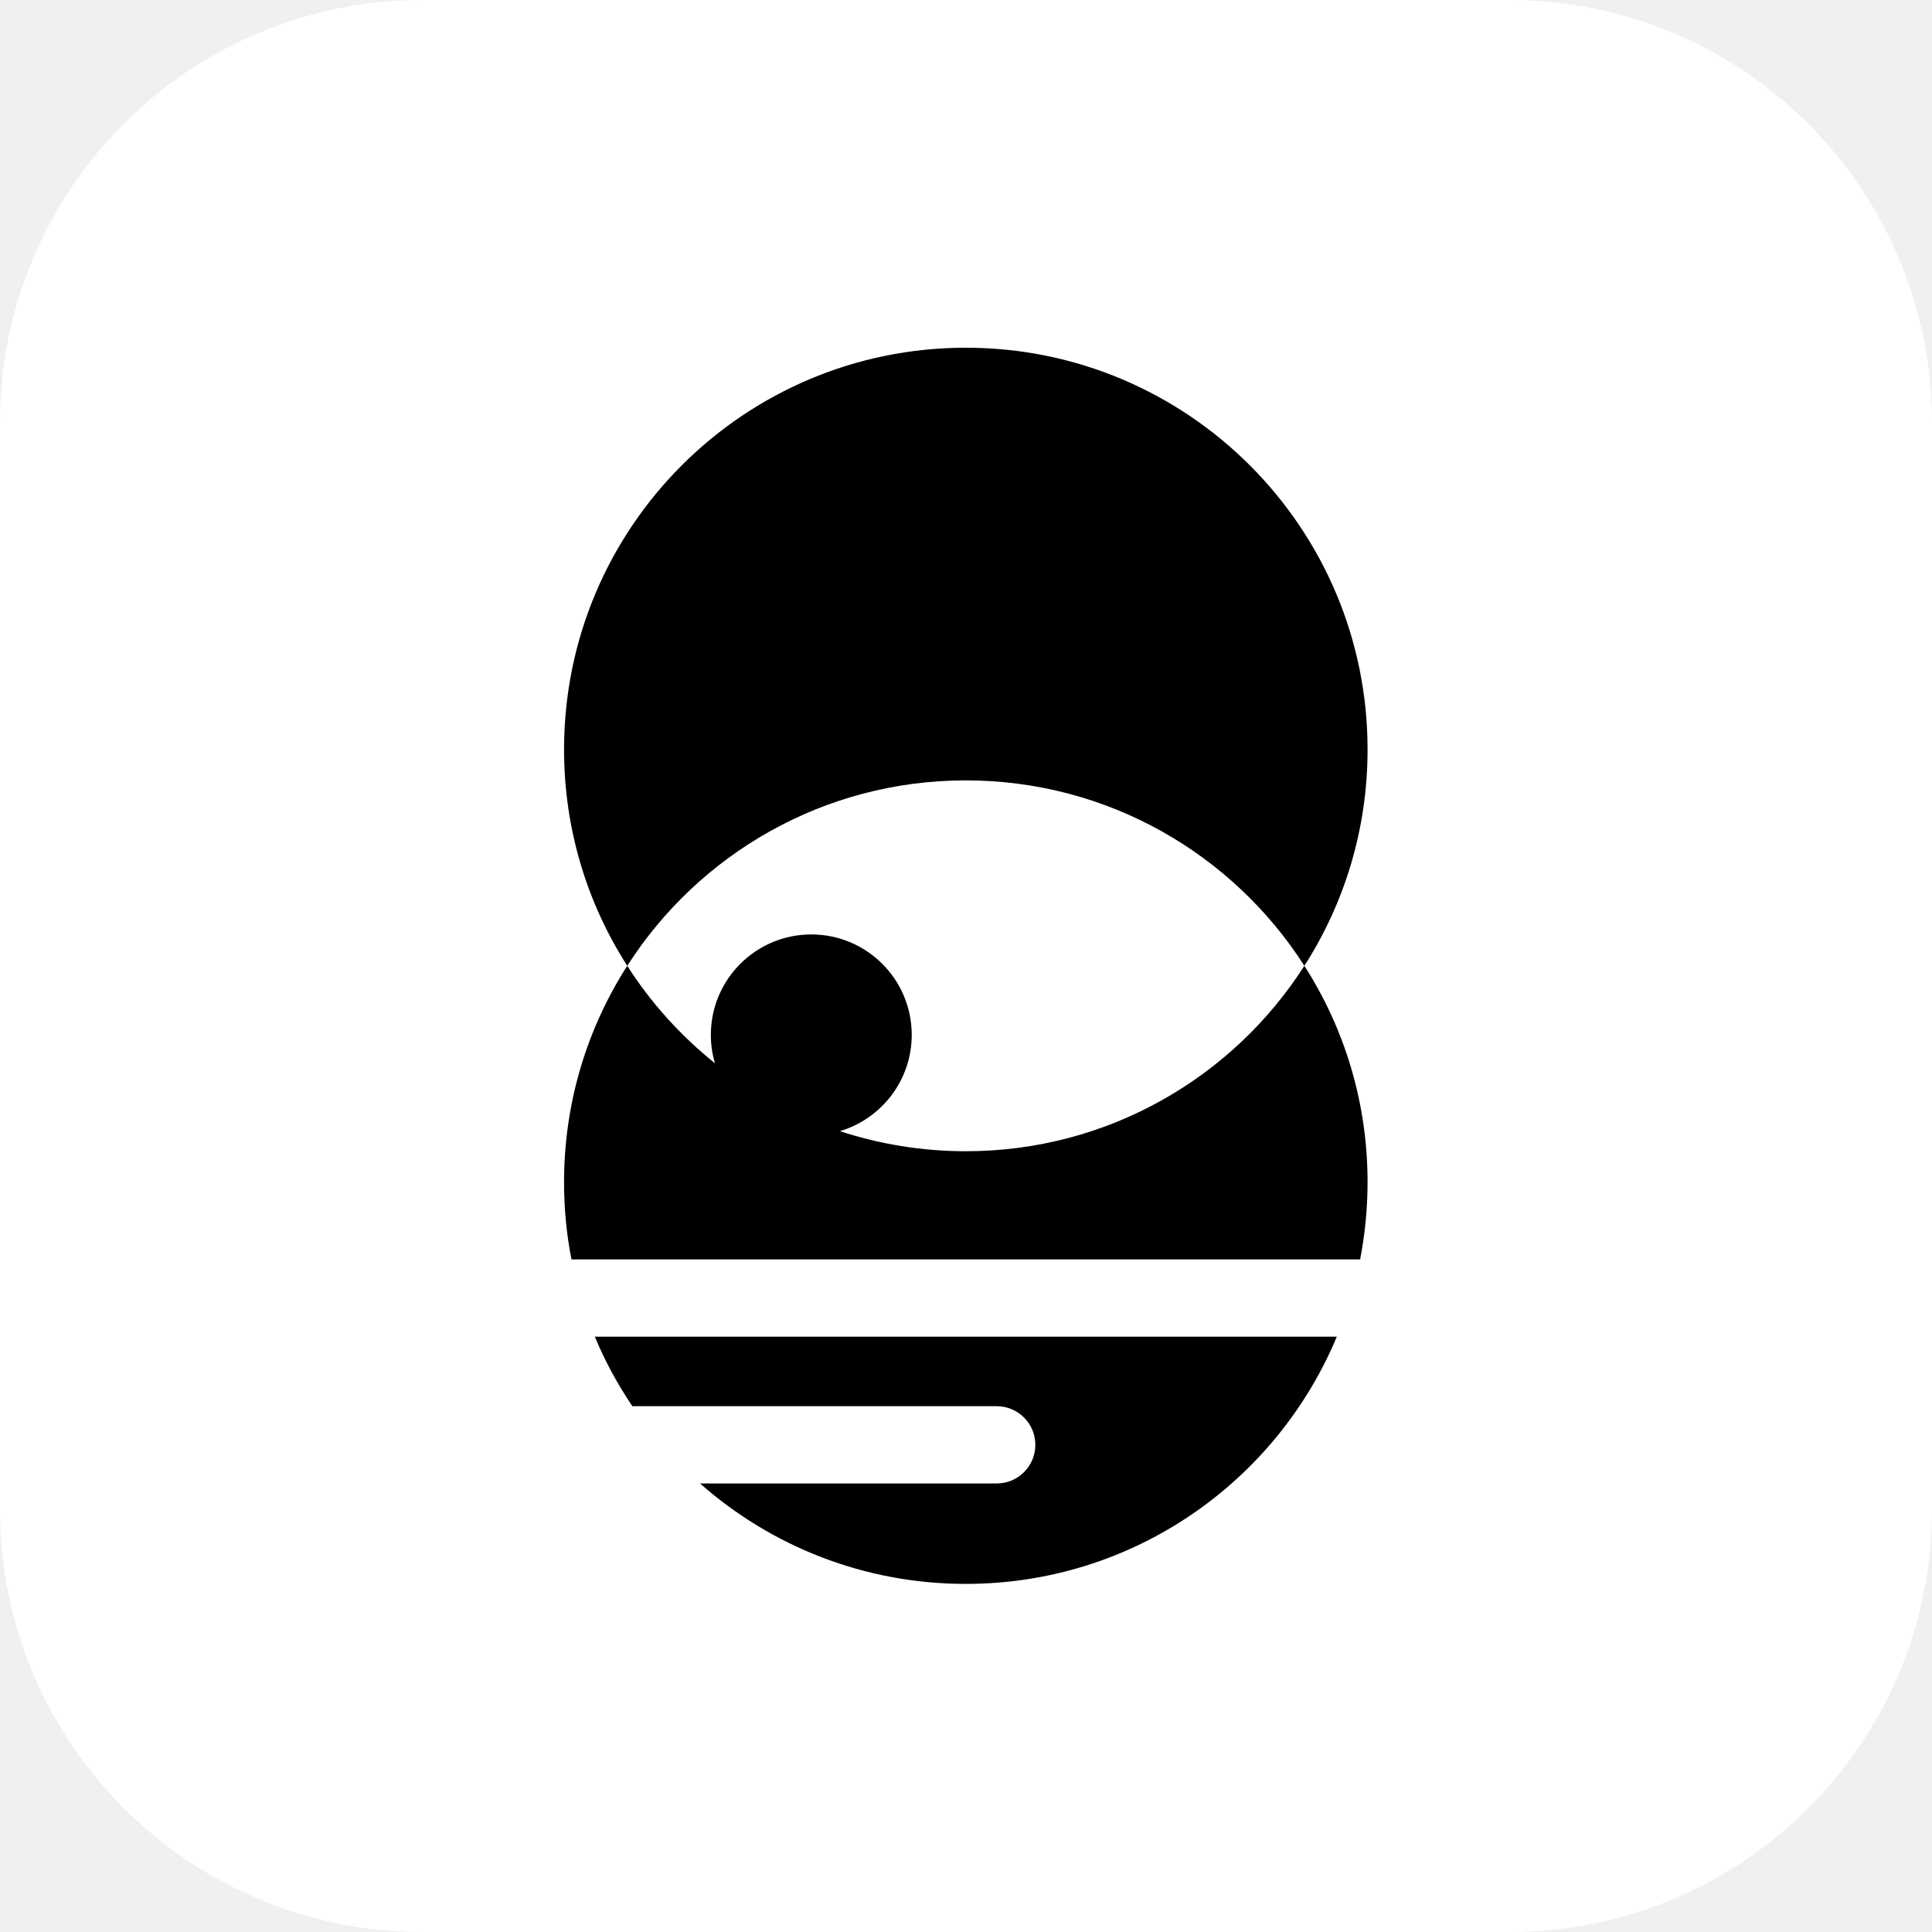
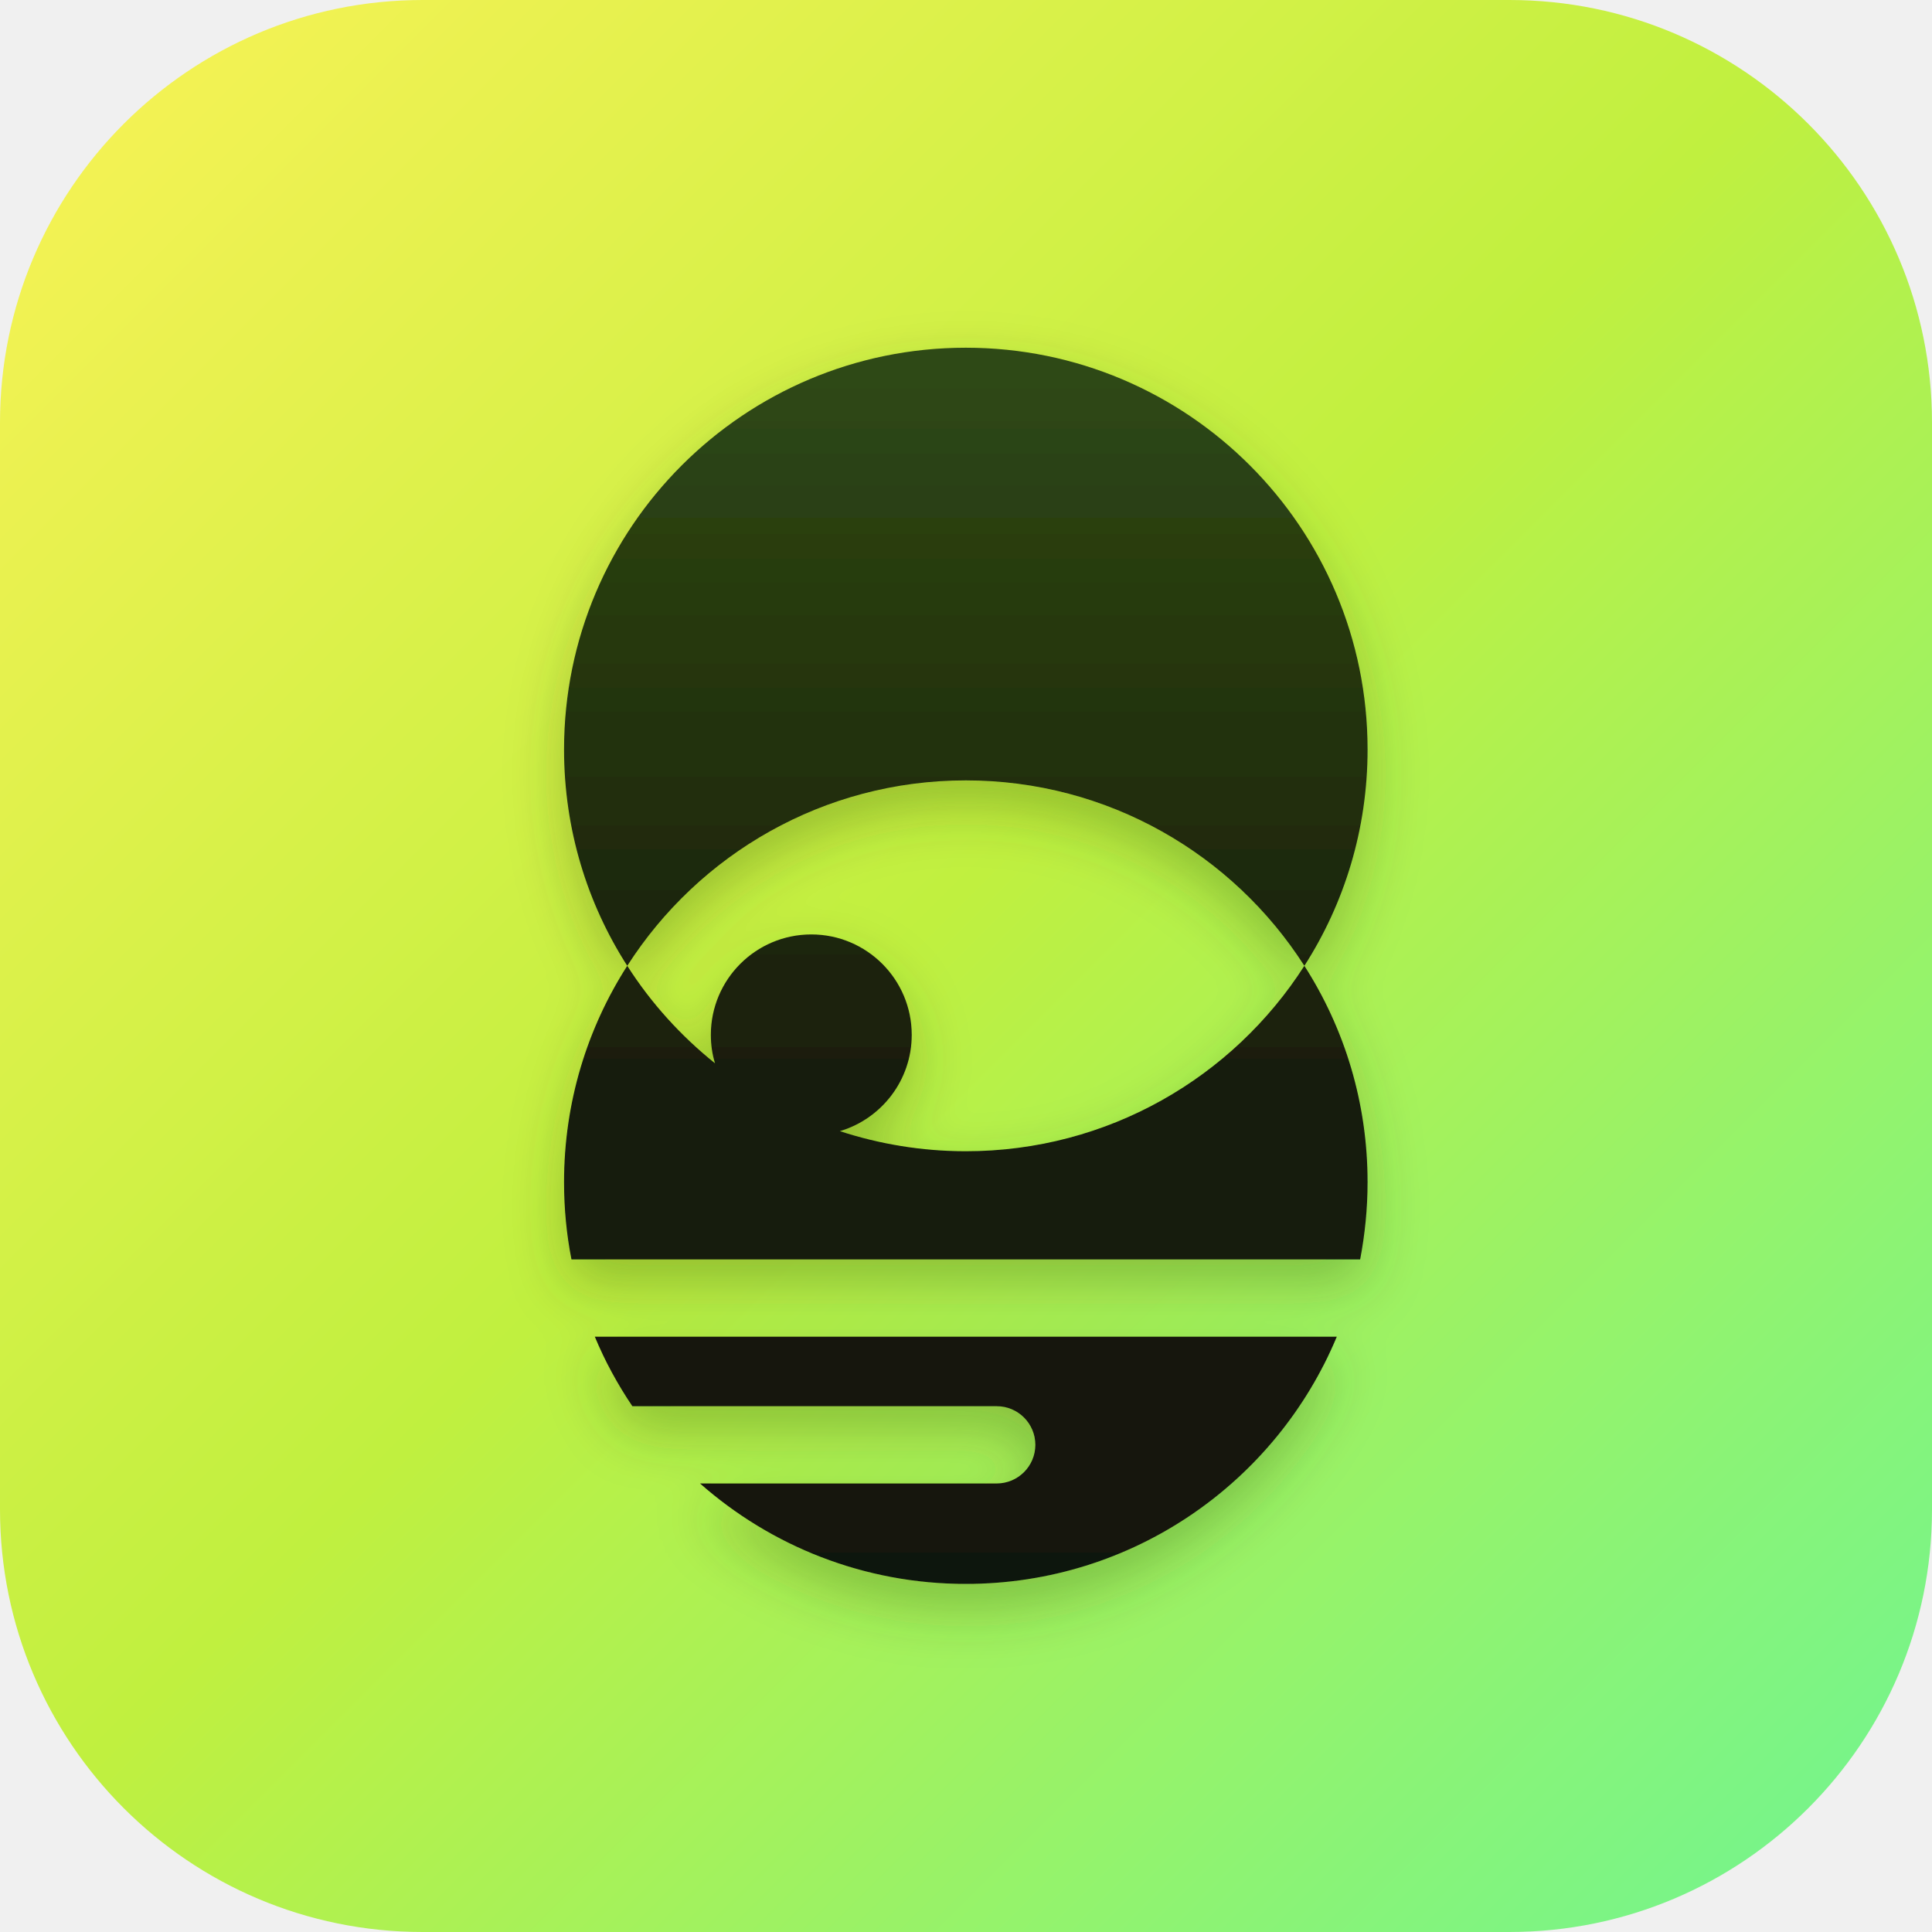
<svg xmlns="http://www.w3.org/2000/svg" viewBox="0 0 1024 1024">
-   <rect width="1024" height="1024" rx="224" fill="#FFFFFF" />
-   <path fill="#000000" transform="translate(102.4 102.4) scale(8.19)" d="M76 36C76 41.16 74.5 45.96 71.91 50C74.5 54.04 76 58.84 76 64C76 65.71 75.83 67.38 75.52 69H24.48C24.16 67.38 24 65.71 24 64C24 58.84 25.5 54.04 28.09 50C25.5 45.96 24 41.16 24 36C24 21.64 35.64 10 50 10C64.36 10 76 21.64 76 36ZM28.09 50C29.62 52.4 31.55 54.53 33.77 56.31C33.59 55.73 33.5 55.11 33.5 54.47C33.5 50.88 36.41 47.97 40 47.97C43.59 47.97 46.5 50.88 46.5 54.47C46.5 57.41 44.54 59.9 41.85 60.7C44.42 61.54 47.16 62 50 62C59.2 62 67.29 57.22 71.91 50C67.29 42.78 59.2 38 50 38C40.8 38 32.71 42.78 28.09 50ZM74.01 74C70.09 83.4 60.82 90 50 90C43.41 90 37.39 87.55 32.8 83.5H52C53.38 83.5 54.5 82.38 54.5 81C54.5 79.62 53.38 78.5 52 78.5H28.42C27.47 77.09 26.65 75.59 25.99 74Z" />
+   <defs>
+     <linearGradient id="bg" x1="0" y1="0" x2="1" y2="1">
+       <stop offset="0" stop-color="#FBF257" />
+       <stop offset=".48" stop-color="#C0F03F" />
+       <stop offset="1" stop-color="#6EF593" />
+     </linearGradient>
+     <linearGradient id="mk" x1="0" y1="0" x2="0" y2="1">
+       <stop offset="0" stop-color="#2F4A12" />
+       <stop offset=".55" stop-color="#1A2010" />
+       <stop offset="1" stop-color="#11120E" />
+     </linearGradient>
+     <filter id="sh" x="-25%" y="-25%" width="150%" height="150%">
+       <feDropShadow dx="0" dy="1.6" stdDeviation="1.8" flood-color="#2F4A12" flood-opacity=".3" />
+     </filter>
+   </defs>
+   <rect width="1024" height="1024" rx="224" fill="url(#bg)" />
+   <path fill="url(#mk)" filter="url(#sh)" transform="translate(102.4 102.4) scale(8.19)" d="M76 36C76 41.16 74.5 45.96 71.91 50C74.5 54.04 76 58.84 76 64C76 65.71 75.83 67.38 75.52 69H24.48C24.16 67.38 24 65.71 24 64C24 58.84 25.5 54.04 28.09 50C25.5 45.96 24 41.16 24 36C24 21.64 35.64 10 50 10C64.36 10 76 21.64 76 36ZM28.09 50C29.62 52.4 31.55 54.53 33.77 56.31C33.59 55.73 33.5 55.11 33.5 54.47C33.5 50.88 36.41 47.97 40 47.97C43.59 47.97 46.5 50.88 46.5 54.47C46.5 57.41 44.54 59.9 41.85 60.7C44.42 61.54 47.16 62 50 62C59.2 62 67.29 57.22 71.91 50C67.29 42.78 59.2 38 50 38C40.8 38 32.71 42.78 28.09 50ZM74.01 74C70.09 83.4 60.82 90 50 90C43.41 90 37.39 87.55 32.8 83.5H52C53.38 83.5 54.5 82.38 54.5 81C54.5 79.62 53.38 78.5 52 78.5H28.42C27.47 77.09 26.65 75.59 25.99 74Z" />
</svg>
